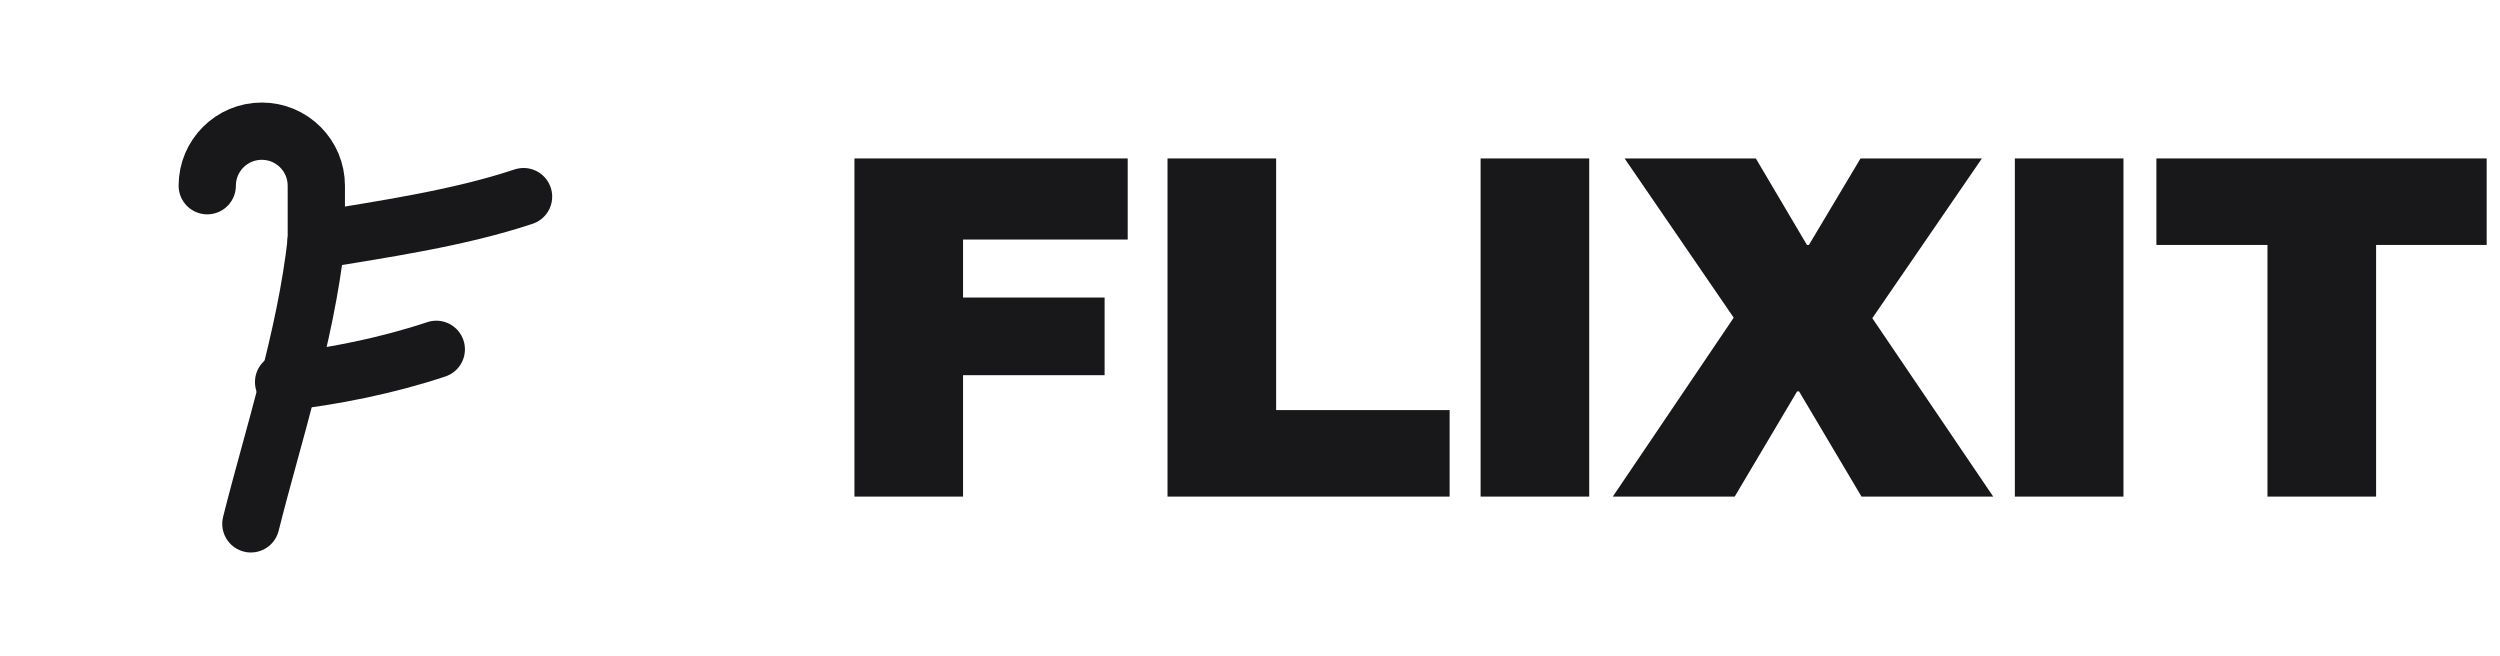
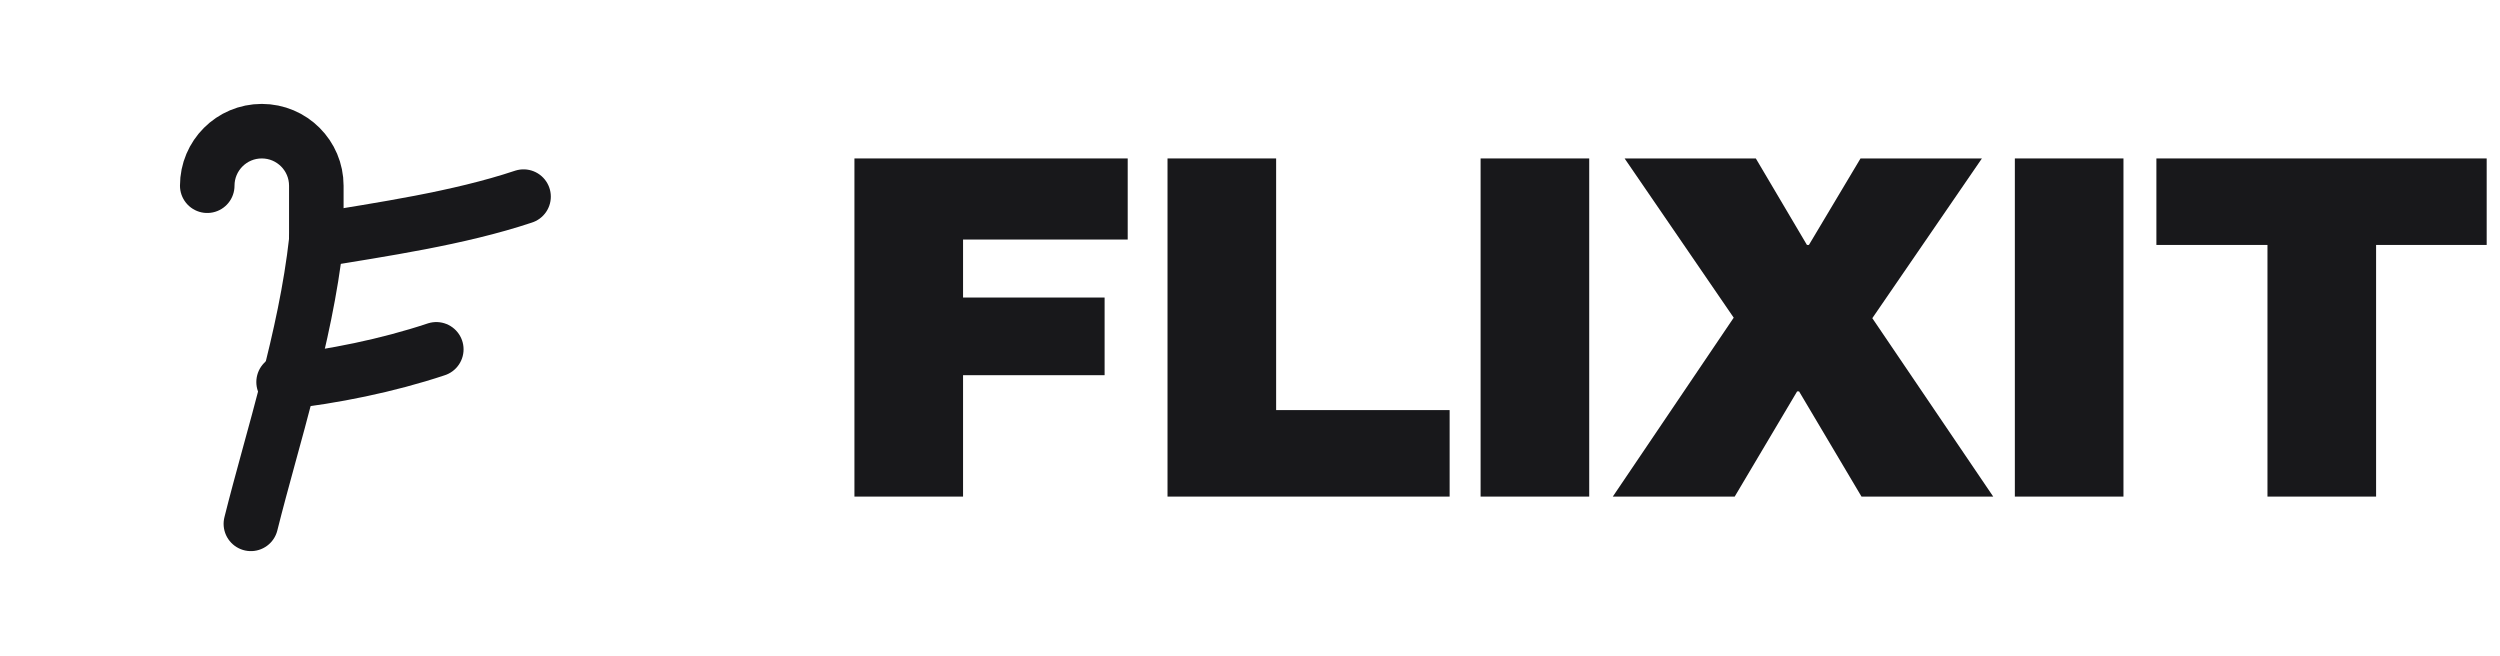
<svg xmlns="http://www.w3.org/2000/svg" viewBox="0 0 458.4 120" width="458" height="120" role="img" aria-label="Flixit">
-   <g id="mark" fill="none" stroke="#18181b" stroke-width="10.5" stroke-linecap="round" stroke-linejoin="round">
+   <g id="mark" fill="none" stroke="#18181b" stroke-width="10" stroke-linecap="round" stroke-linejoin="round">
    <path id="hook" d="M58 44 V34 A10 10 0 1 0 38 34" />
    <path id="stem" d="M58 44 C56 62 50 80 46 96" />
    <path id="arm-upper" d="M58 44 C70 42 84 40 96 36" />
    <path id="arm-lower" d="M52 70 C61 69 71 67 80 64" />
  </g>
  <g id="wordmark" fill="#18181b" transform="translate(150 29.0) scale(0.09012) translate(0 688.0) scale(1 -1)">
    <path id="letter-f-0" transform="translate(0.0 0)" d="M74 0V688H630V523H295V405H583V247H295V0Z" />
    <path id="letter-l-1" transform="translate(637.0 0)" d="M74 0V688H295V176H648V0Z" />
    <path id="letter-i-2" transform="translate(1274.0 0)" d="M74 0V688H295V0Z" />
    <path id="letter-x-3" transform="translate(1613.0 0)" d="M4 0 250 364 28 688H295L399 512H403L508 688H755L532 363L778 0H510L383 214H379L252 0Z" />
    <path id="letter-i-4" transform="translate(2361.0 0)" d="M74 0V688H295V0Z" />
    <path id="letter-t-5" transform="translate(2700.0 0)" d="M249 0V512H23V688H695V512H470V0Z" />
  </g>
</svg>
